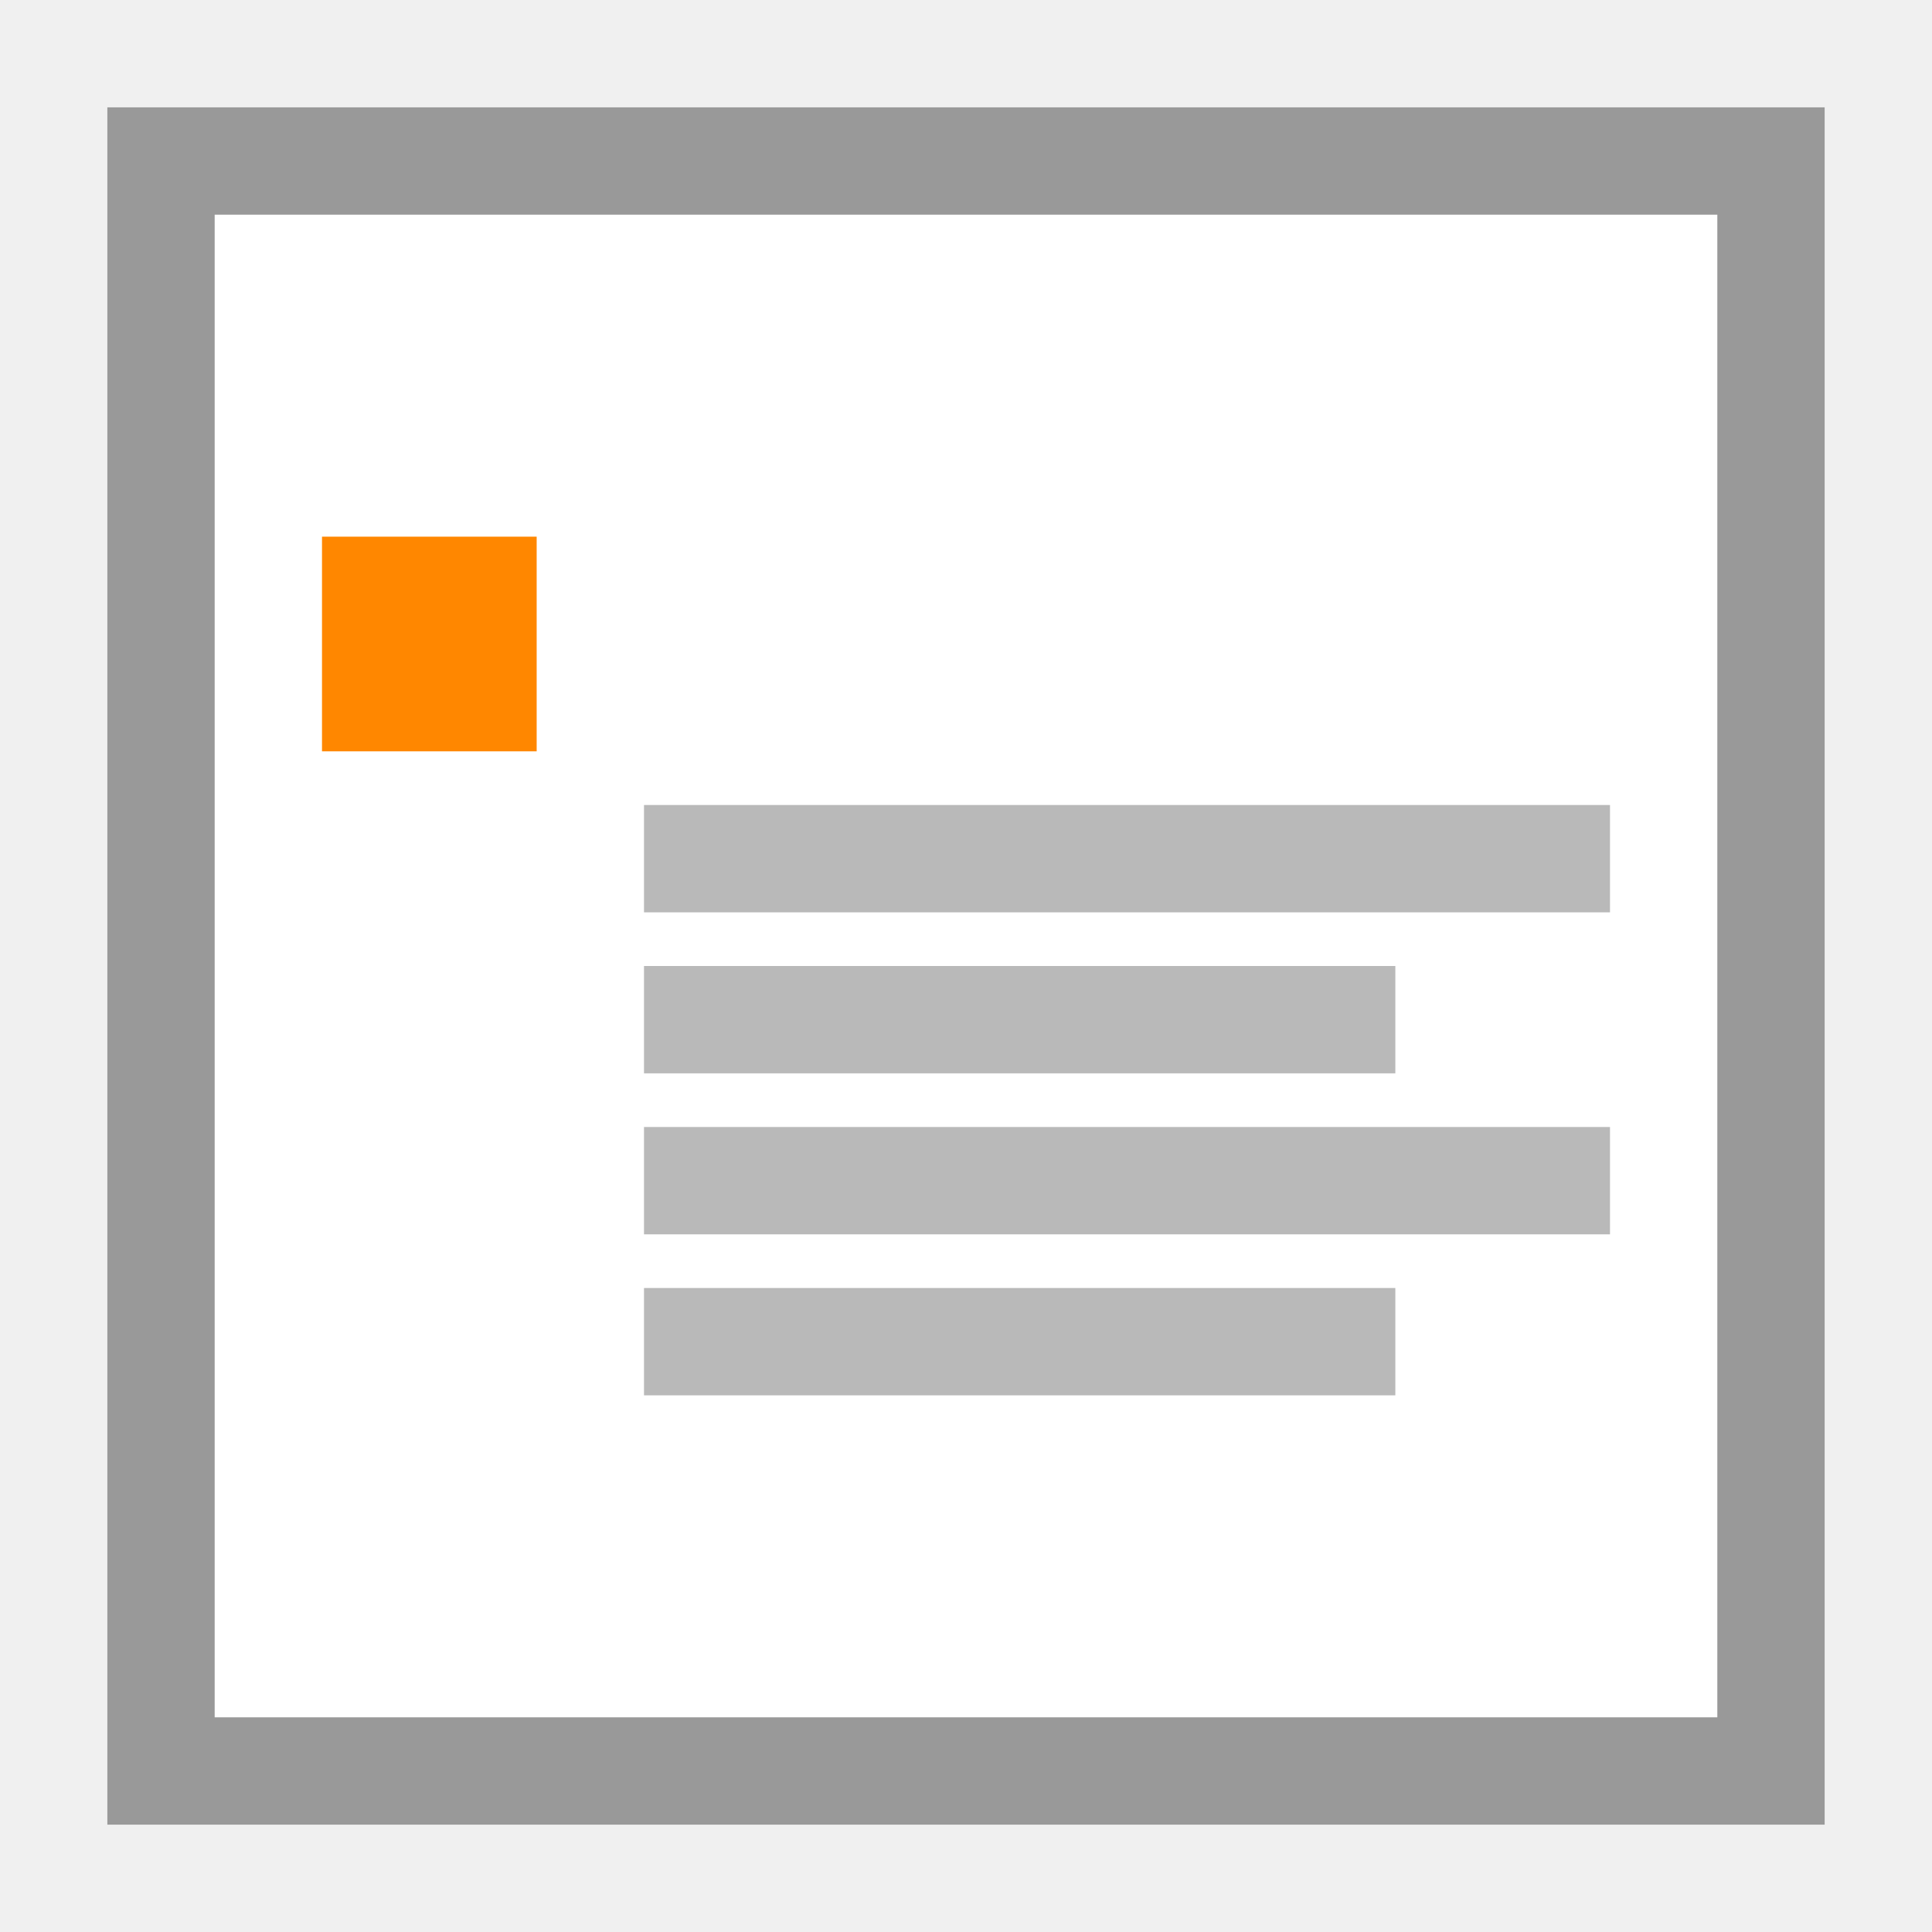
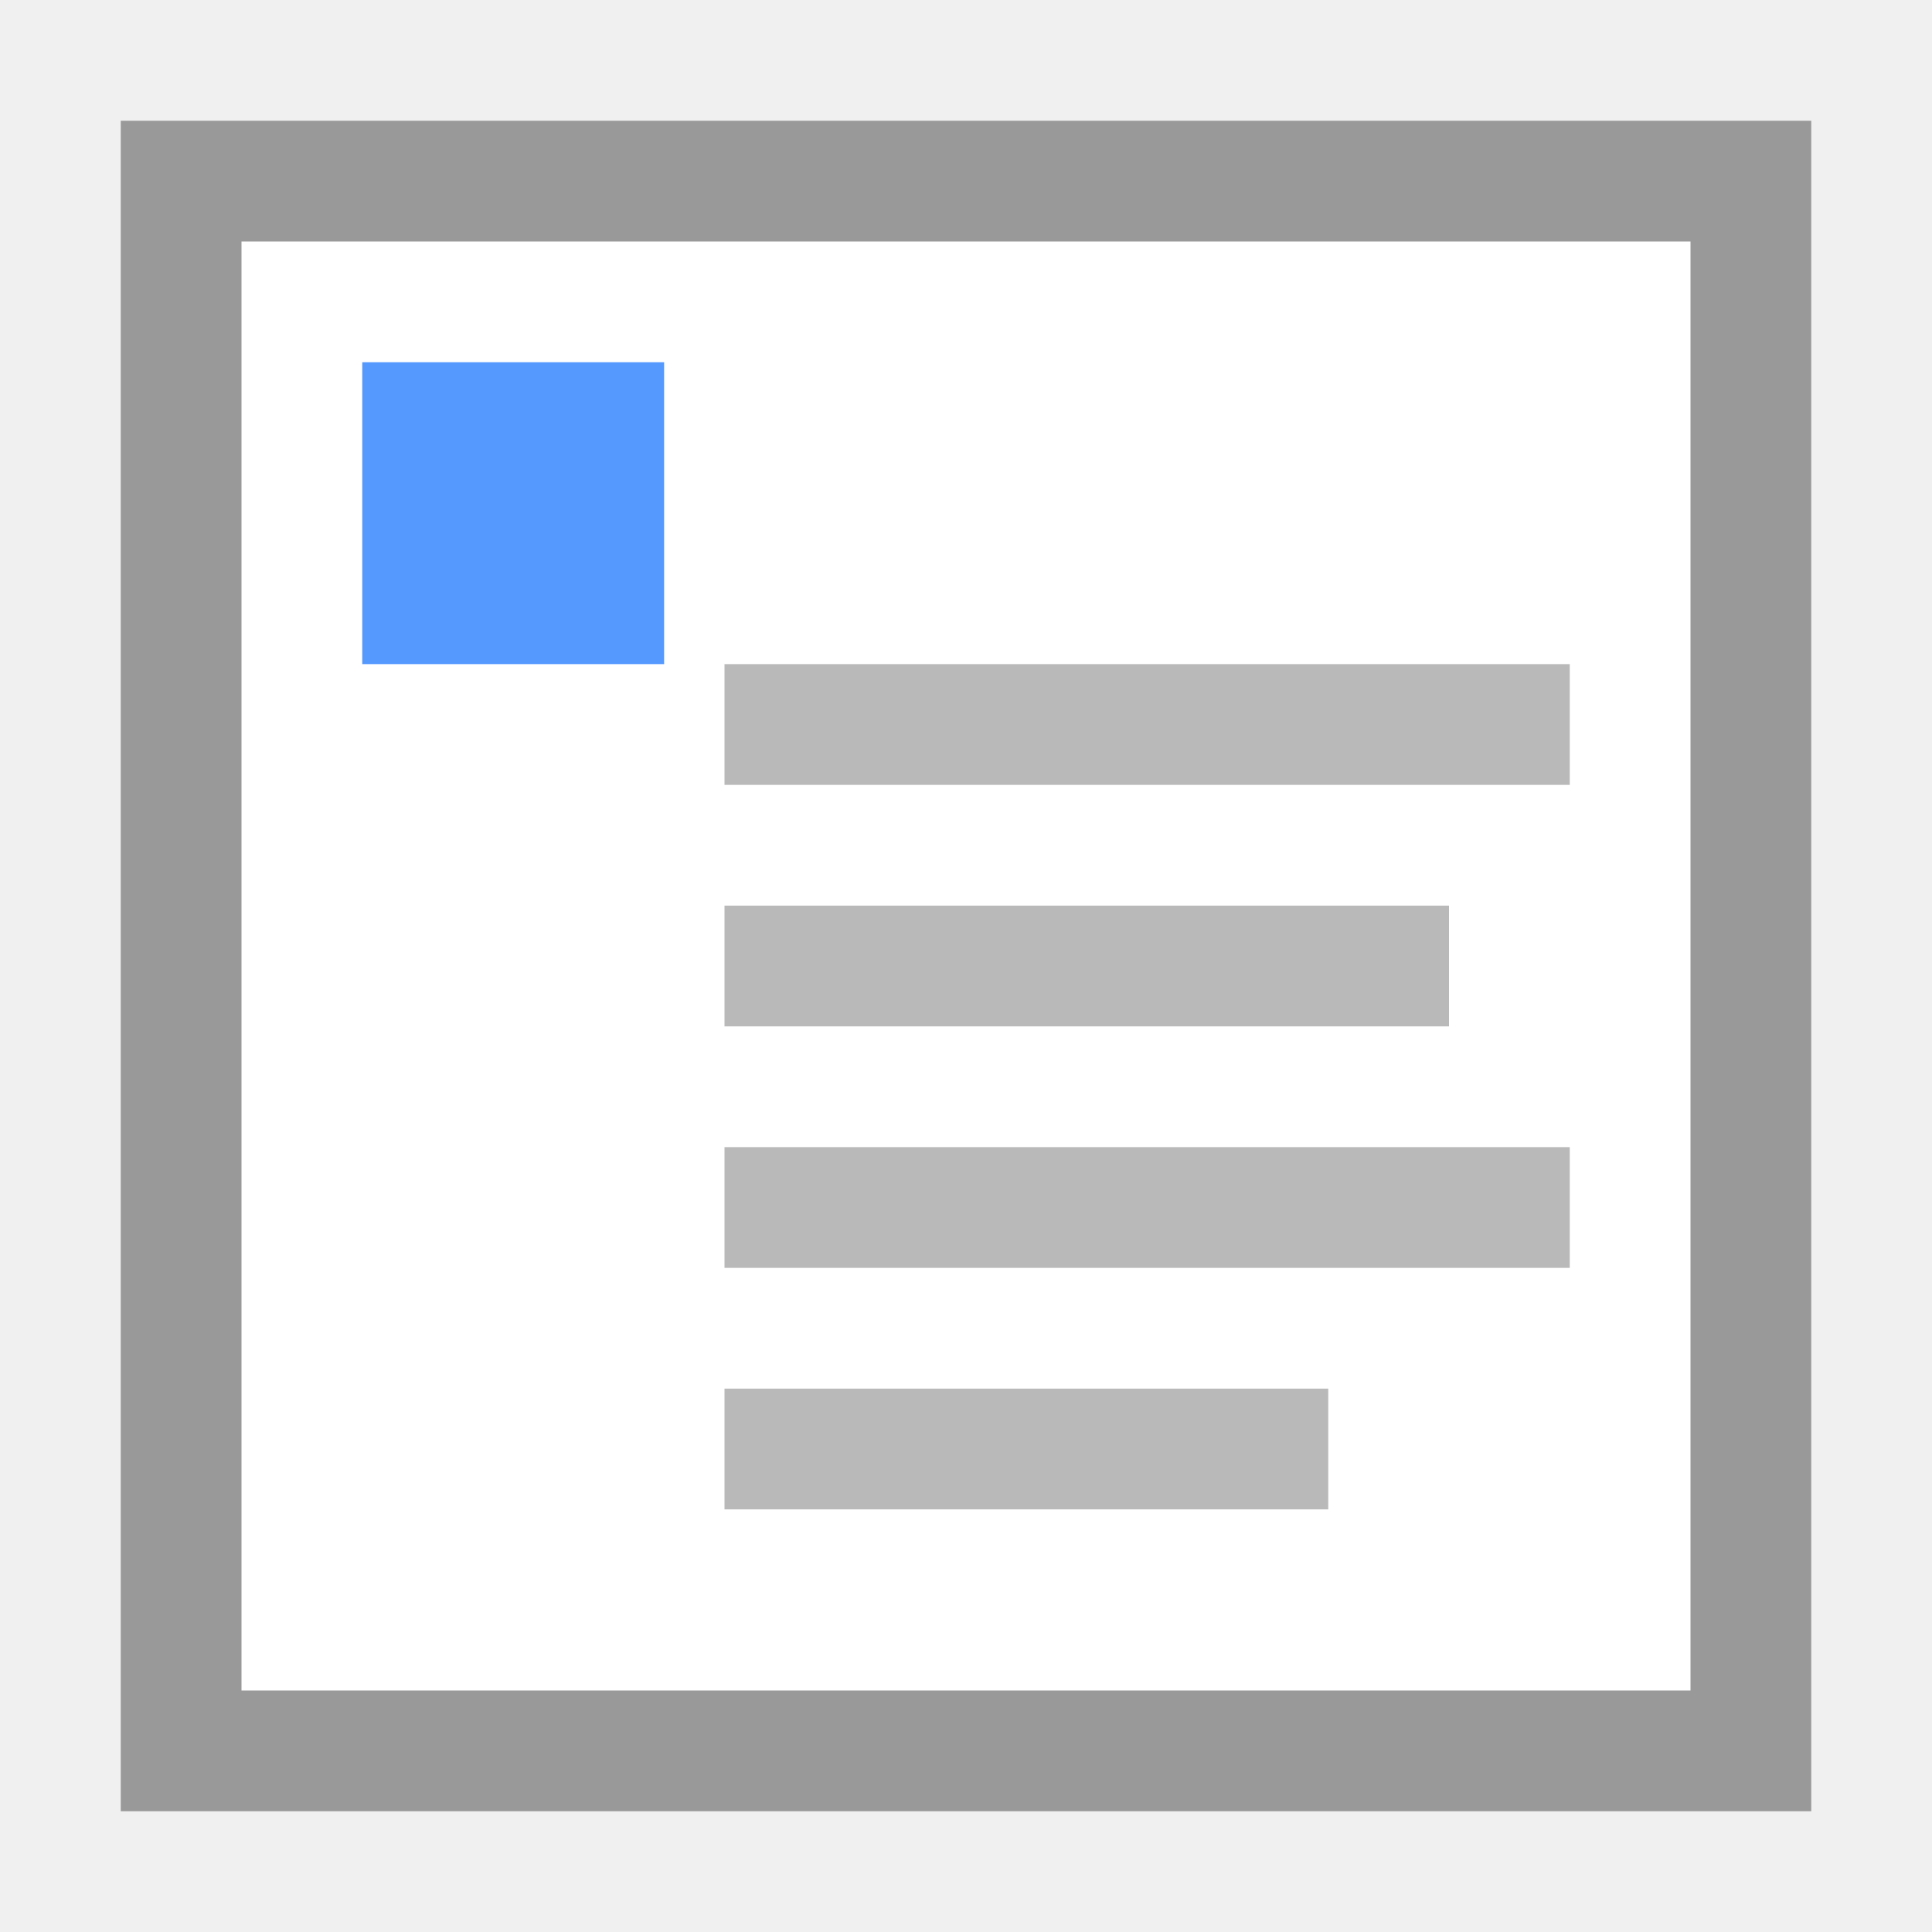
- <svg xmlns="http://www.w3.org/2000/svg" width="36" height="36" viewBox="0 0 36 36">
-   <g fill="none" fill-rule="nonzero">
-     <path fill="#FFF" d="M2 2h32v32H2z" />
-     <path fill="#999" d="M2 2v32h32V2H2zm2 2h28v28H4V4z" />
-     <path fill="#B9B9B9" d="M26 24v2H12v-2h14zm4-3v2H12v-2h18zm-18-6h18v2H12v-2zm0 3h14v2H12v-2z" />
-     <path fill="#FF8700" d="M6 10h4v4H6z" />
-   </g>
+ <svg xmlns="http://www.w3.org/2000/svg" width="32" height="32" viewBox="0 0 32 32">
+   <path fill="#999" d="M2 2v28h28V2z" />
+   <path fill="#FFF" d="M4 4h24v24H4z" />
+   <path fill="#B9B9B9" d="M22 23v2H12v-2h10zm4-4v2H12v-2h14zm-14-8h14v2H12v-2zm0 4h12v2H12v-2z" />
+   <path fill="#59F" d="M6 6h5v5H6z" />
</svg>
